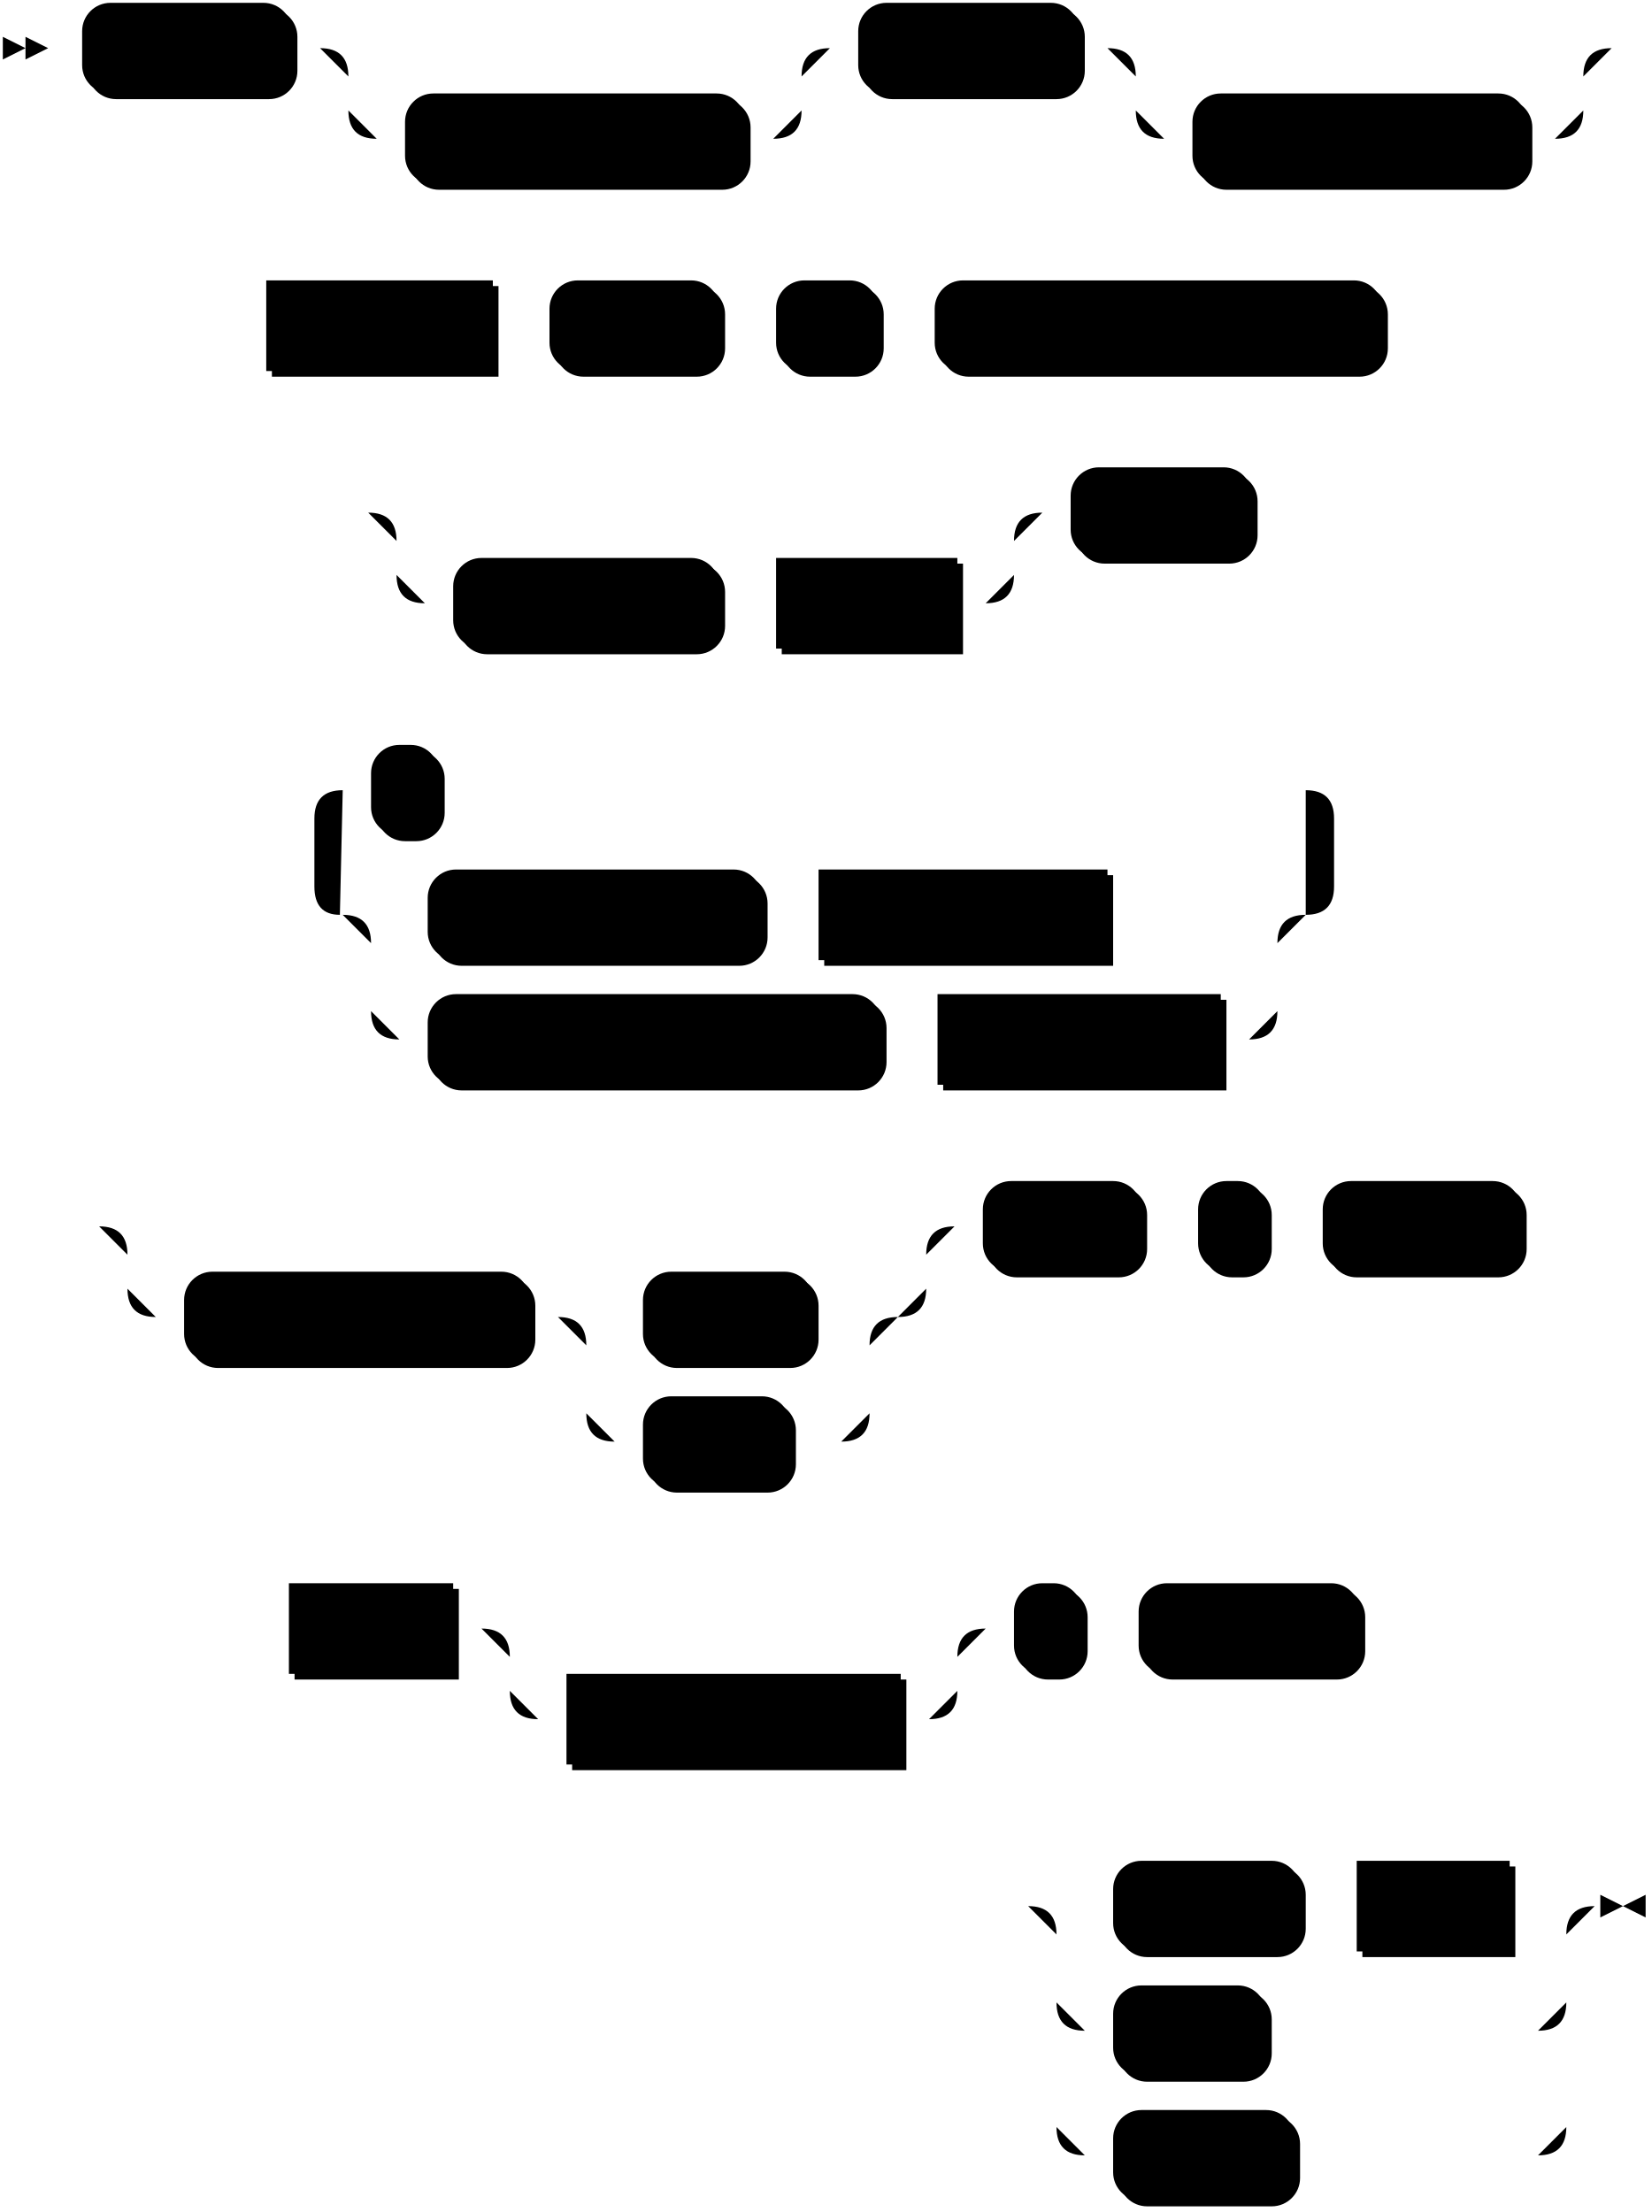
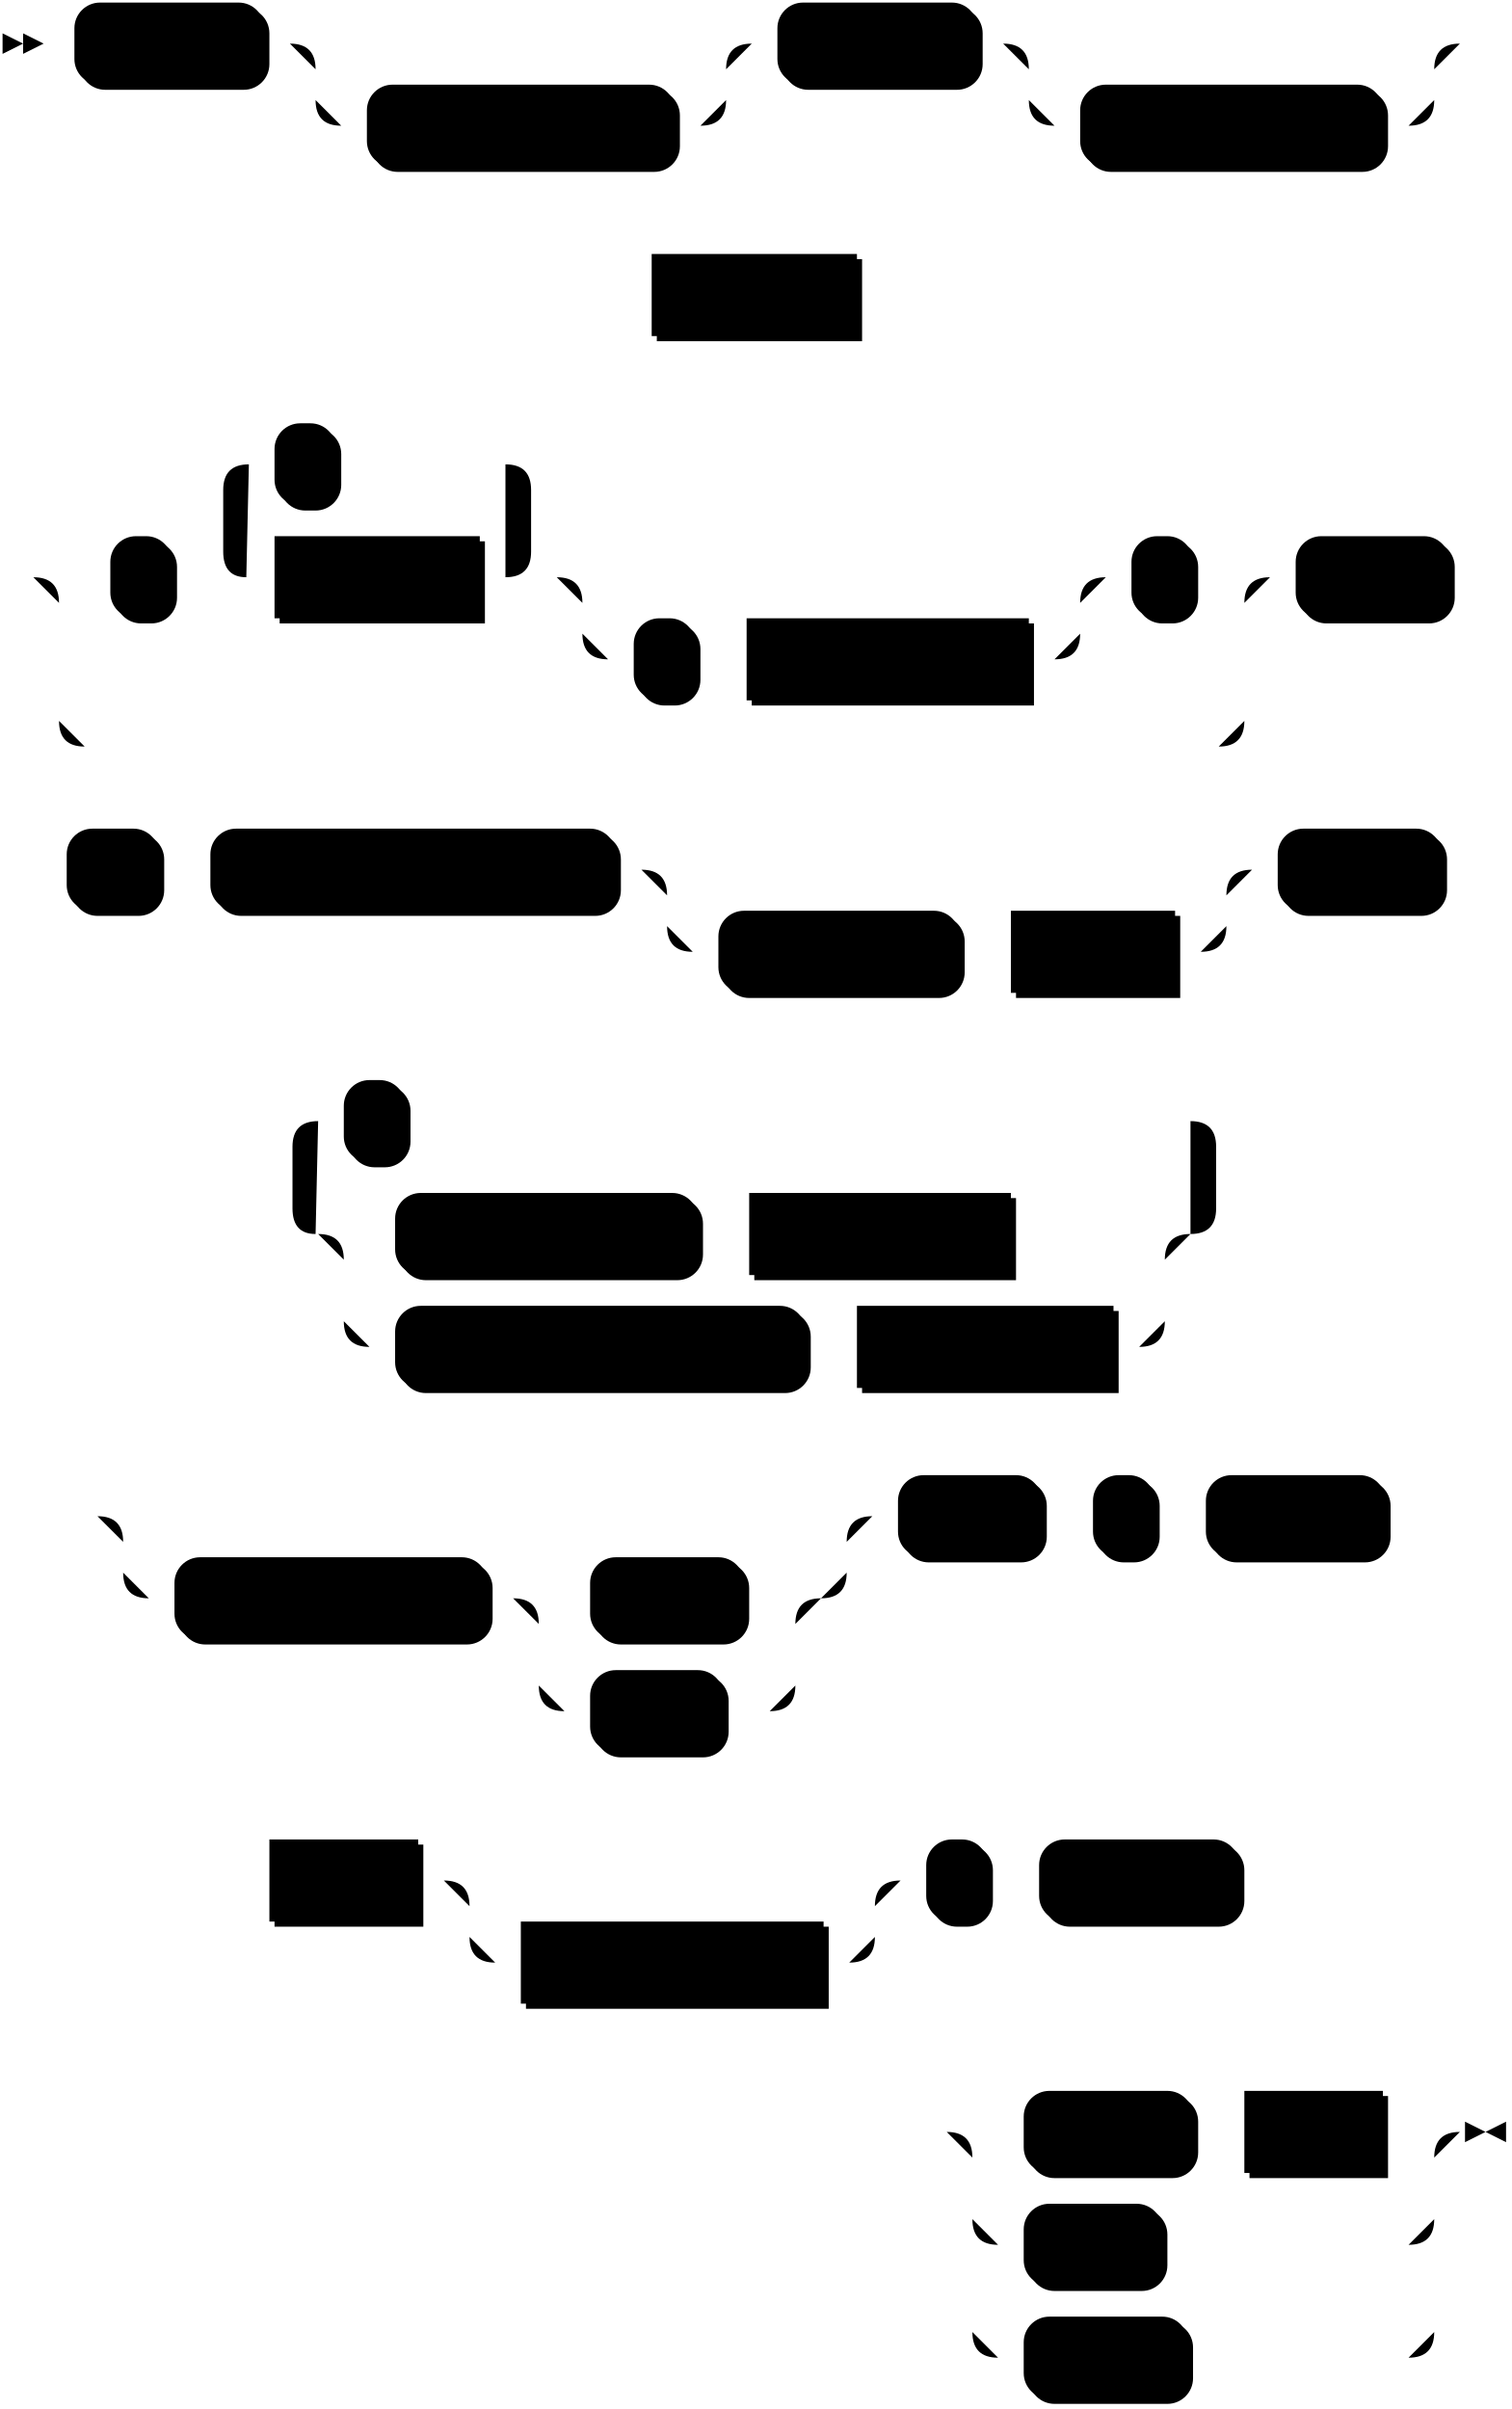
- <svg xmlns="http://www.w3.org/2000/svg" width="583" height="781">
+ <svg xmlns="http://www.w3.org/2000/svg" width="589" height="939">
  <polygon points="9 17 1 13 1 21" />
  <polygon points="17 17 9 13 9 21" />
  <rect x="31" y="3" width="74" height="32" rx="10" />
  <rect x="29" y="1" width="74" height="32" class="terminal" rx="10" />
  <text class="terminal" x="39" y="21">CREATE</text>
  <rect x="145" y="35" width="120" height="32" rx="10" />
  <rect x="143" y="33" width="120" height="32" class="terminal" rx="10" />
  <text class="terminal" x="153" y="53">MATERIALIZED</text>
  <rect x="305" y="3" width="78" height="32" rx="10" />
  <rect x="303" y="1" width="78" height="32" class="terminal" rx="10" />
  <text class="terminal" x="313" y="21">SOURCE</text>
  <rect x="423" y="35" width="118" height="32" rx="10" />
  <rect x="421" y="33" width="118" height="32" class="terminal" rx="10" />
  <text class="terminal" x="431" y="53">IF NOT EXISTS</text>
-   <rect x="96" y="101" width="80" height="32" />
-   <rect x="94" y="99" width="80" height="32" class="nonterminal" />
-   <text class="nonterminal" x="104" y="119">src_name</text>
-   <rect x="196" y="101" width="60" height="32" rx="10" />
-   <rect x="194" y="99" width="60" height="32" class="terminal" rx="10" />
-   <text class="terminal" x="204" y="119">FROM</text>
-   <rect x="276" y="101" width="36" height="32" rx="10" />
-   <rect x="274" y="99" width="36" height="32" class="terminal" rx="10" />
-   <text class="terminal" x="284" y="119">S3</text>
-   <rect x="332" y="101" width="158" height="32" rx="10" />
-   <rect x="330" y="99" width="158" height="32" class="terminal" rx="10" />
-   <text class="terminal" x="340" y="119">DISCOVER OBJECTS</text>
-   <rect x="162" y="199" width="94" height="32" rx="10" />
-   <rect x="160" y="197" width="94" height="32" class="terminal" rx="10" />
-   <text class="terminal" x="170" y="217">MATCHING</text>
-   <rect x="276" y="199" width="64" height="32" />
-   <rect x="274" y="197" width="64" height="32" class="nonterminal" />
-   <text class="nonterminal" x="284" y="217">pattern</text>
-   <rect x="380" y="167" width="64" height="32" rx="10" />
-   <rect x="378" y="165" width="64" height="32" class="terminal" rx="10" />
-   <text class="terminal" x="388" y="185">USING</text>
-   <rect x="153" y="309" width="118" height="32" rx="10" />
-   <rect x="151" y="307" width="118" height="32" class="terminal" rx="10" />
-   <text class="terminal" x="161" y="327">BUCKET SCAN</text>
-   <rect x="291" y="309" width="102" height="32" />
-   <rect x="289" y="307" width="102" height="32" class="nonterminal" />
-   <text class="nonterminal" x="299" y="327">bucket_name</text>
-   <rect x="153" y="353" width="160" height="32" rx="10" />
-   <rect x="151" y="351" width="160" height="32" class="terminal" rx="10" />
-   <text class="terminal" x="161" y="371">SQS NOTIFICATIONS</text>
-   <rect x="333" y="353" width="100" height="32" />
-   <rect x="331" y="351" width="100" height="32" class="nonterminal" />
-   <text class="nonterminal" x="341" y="371">queue_name</text>
-   <rect x="133" y="265" width="24" height="32" rx="10" />
-   <rect x="131" y="263" width="24" height="32" class="terminal" rx="10" />
-   <text class="terminal" x="141" y="283">,</text>
-   <rect x="67" y="451" width="122" height="32" rx="10" />
-   <rect x="65" y="449" width="122" height="32" class="terminal" rx="10" />
-   <text class="terminal" x="75" y="469">COMPRESSION</text>
-   <rect x="229" y="451" width="60" height="32" rx="10" />
-   <rect x="227" y="449" width="60" height="32" class="terminal" rx="10" />
-   <text class="terminal" x="237" y="469">NONE</text>
-   <rect x="229" y="495" width="52" height="32" rx="10" />
-   <rect x="227" y="493" width="52" height="32" class="terminal" rx="10" />
-   <text class="terminal" x="237" y="513">GZIP</text>
-   <rect x="349" y="419" width="56" height="32" rx="10" />
-   <rect x="347" y="417" width="56" height="32" class="terminal" rx="10" />
-   <text class="terminal" x="357" y="437">WITH</text>
-   <rect x="425" y="419" width="24" height="32" rx="10" />
-   <rect x="423" y="417" width="24" height="32" class="terminal" rx="10" />
-   <text class="terminal" x="433" y="437">(</text>
-   <rect x="469" y="419" width="70" height="32" rx="10" />
-   <rect x="467" y="417" width="70" height="32" class="terminal" rx="10" />
-   <text class="terminal" x="477" y="437">region =</text>
-   <rect x="104" y="561" width="58" height="32" />
-   <rect x="102" y="559" width="58" height="32" class="nonterminal" />
-   <text class="nonterminal" x="112" y="579">region</text>
-   <rect x="202" y="593" width="118" height="32" />
-   <rect x="200" y="591" width="118" height="32" class="nonterminal" />
-   <text class="nonterminal" x="210" y="611">aws_credentials</text>
-   <rect x="360" y="561" width="24" height="32" rx="10" />
-   <rect x="358" y="559" width="24" height="32" class="terminal" rx="10" />
-   <text class="terminal" x="368" y="579">)</text>
-   <rect x="404" y="561" width="78" height="32" rx="10" />
-   <rect x="402" y="559" width="78" height="32" class="terminal" rx="10" />
-   <text class="terminal" x="412" y="579">FORMAT</text>
-   <rect x="395" y="659" width="66" height="32" rx="10" />
-   <rect x="393" y="657" width="66" height="32" class="terminal" rx="10" />
-   <text class="terminal" x="403" y="677">REGEX</text>
-   <rect x="481" y="659" width="54" height="32" />
-   <rect x="479" y="657" width="54" height="32" class="nonterminal" />
-   <text class="nonterminal" x="489" y="677">regex</text>
-   <rect x="395" y="703" width="54" height="32" rx="10" />
-   <rect x="393" y="701" width="54" height="32" class="terminal" rx="10" />
-   <text class="terminal" x="403" y="721">TEXT</text>
-   <rect x="395" y="747" width="64" height="32" rx="10" />
-   <rect x="393" y="745" width="64" height="32" class="terminal" rx="10" />
-   <text class="terminal" x="403" y="765">BYTES</text>
-   <path class="line" d="m17 17 h2 m0 0 h10 m74 0 h10 m20 0 h10 m0 0 h130 m-160 0 h20 m140 0 h20 m-180 0 q10 0 10 10 m160 0 q0 -10 10 -10 m-170 10 v12 m160 0 v-12 m-160 12 q0 10 10 10 m140 0 q10 0 10 -10 m-150 10 h10 m120 0 h10 m20 -32 h10 m78 0 h10 m20 0 h10 m0 0 h128 m-158 0 h20 m138 0 h20 m-178 0 q10 0 10 10 m158 0 q0 -10 10 -10 m-168 10 v12 m158 0 v-12 m-158 12 q0 10 10 10 m138 0 q10 0 10 -10 m-148 10 h10 m118 0 h10 m22 -32 l2 0 m2 0 l2 0 m2 0 l2 0 m-509 98 l2 0 m2 0 l2 0 m2 0 l2 0 m2 0 h10 m80 0 h10 m0 0 h10 m60 0 h10 m0 0 h10 m36 0 h10 m0 0 h10 m158 0 h10 m2 0 l2 0 m2 0 l2 0 m2 0 l2 0 m-392 66 l2 0 m2 0 l2 0 m2 0 l2 0 m22 0 h10 m0 0 h188 m-218 0 h20 m198 0 h20 m-238 0 q10 0 10 10 m218 0 q0 -10 10 -10 m-228 10 v12 m218 0 v-12 m-218 12 q0 10 10 10 m198 0 q10 0 10 -10 m-208 10 h10 m94 0 h10 m0 0 h10 m64 0 h10 m20 -32 h10 m64 0 h10 m2 0 l2 0 m2 0 l2 0 m2 0 l2 0 m-375 142 l2 0 m2 0 l2 0 m2 0 l2 0 m42 0 h10 m118 0 h10 m0 0 h10 m102 0 h10 m0 0 h40 m-320 0 h20 m300 0 h20 m-340 0 q10 0 10 10 m320 0 q0 -10 10 -10 m-330 10 v24 m320 0 v-24 m-320 24 q0 10 10 10 m300 0 q10 0 10 -10 m-310 10 h10 m160 0 h10 m0 0 h10 m100 0 h10 m-340 -44 l20 0 m-1 0 q-9 0 -9 -10 l0 -24 q0 -10 10 -10 m340 44 l20 0 m-20 0 q10 0 10 -10 l0 -24 q0 -10 -10 -10 m-340 0 h10 m24 0 h10 m0 0 h296 m22 44 l2 0 m2 0 l2 0 m2 0 l2 0 m-470 110 l2 0 m2 0 l2 0 m2 0 l2 0 m22 0 h10 m0 0 h252 m-282 0 h20 m262 0 h20 m-302 0 q10 0 10 10 m282 0 q0 -10 10 -10 m-292 10 v12 m282 0 v-12 m-282 12 q0 10 10 10 m262 0 q10 0 10 -10 m-272 10 h10 m122 0 h10 m20 0 h10 m60 0 h10 m-100 0 h20 m80 0 h20 m-120 0 q10 0 10 10 m100 0 q0 -10 10 -10 m-110 10 v24 m100 0 v-24 m-100 24 q0 10 10 10 m80 0 q10 0 10 -10 m-90 10 h10 m52 0 h10 m0 0 h8 m40 -76 h10 m56 0 h10 m0 0 h10 m24 0 h10 m0 0 h10 m70 0 h10 m2 0 l2 0 m2 0 l2 0 m2 0 l2 0 m-479 142 l2 0 m2 0 l2 0 m2 0 l2 0 m2 0 h10 m58 0 h10 m20 0 h10 m0 0 h128 m-158 0 h20 m138 0 h20 m-178 0 q10 0 10 10 m158 0 q0 -10 10 -10 m-168 10 v12 m158 0 v-12 m-158 12 q0 10 10 10 m138 0 q10 0 10 -10 m-148 10 h10 m118 0 h10 m20 -32 h10 m24 0 h10 m0 0 h10 m78 0 h10 m2 0 l2 0 m2 0 l2 0 m2 0 l2 0 m-151 98 l2 0 m2 0 l2 0 m2 0 l2 0 m22 0 h10 m66 0 h10 m0 0 h10 m54 0 h10 m-180 0 h20 m160 0 h20 m-200 0 q10 0 10 10 m180 0 q0 -10 10 -10 m-190 10 v24 m180 0 v-24 m-180 24 q0 10 10 10 m160 0 q10 0 10 -10 m-170 10 h10 m54 0 h10 m0 0 h86 m-170 -10 v20 m180 0 v-20 m-180 20 v24 m180 0 v-24 m-180 24 q0 10 10 10 m160 0 q10 0 10 -10 m-170 10 h10 m64 0 h10 m0 0 h76 m23 -88 h-3" />
-   <polygon points="573 673 581 669 581 677" />
-   <polygon points="573 673 565 669 565 677" />
+   <rect x="256" y="101" width="80" height="32" />
+   <rect x="254" y="99" width="80" height="32" class="nonterminal" />
+   <text class="nonterminal" x="264" y="119">src_name</text>
+   <rect x="45" y="211" width="24" height="32" rx="10" />
+   <rect x="43" y="209" width="24" height="32" class="terminal" rx="10" />
+   <text class="terminal" x="53" y="229">(</text>
+   <rect x="109" y="211" width="80" height="32" />
+   <rect x="107" y="209" width="80" height="32" class="nonterminal" />
+   <text class="nonterminal" x="117" y="229">col_name</text>
+   <rect x="109" y="167" width="24" height="32" rx="10" />
+   <rect x="107" y="165" width="24" height="32" class="terminal" rx="10" />
+   <text class="terminal" x="117" y="185">,</text>
+   <rect x="249" y="243" width="24" height="32" rx="10" />
+   <rect x="247" y="241" width="24" height="32" class="terminal" rx="10" />
+   <text class="terminal" x="257" y="261">,</text>
+   <rect x="293" y="243" width="110" height="32" />
+   <rect x="291" y="241" width="110" height="32" class="nonterminal" />
+   <text class="nonterminal" x="301" y="261">key_constraint</text>
+   <rect x="443" y="211" width="24" height="32" rx="10" />
+   <rect x="441" y="209" width="24" height="32" class="terminal" rx="10" />
+   <text class="terminal" x="451" y="229">)</text>
+   <rect x="507" y="211" width="60" height="32" rx="10" />
+   <rect x="505" y="209" width="60" height="32" class="terminal" rx="10" />
+   <text class="terminal" x="515" y="229">FROM</text>
+   <rect x="28" y="325" width="36" height="32" rx="10" />
+   <rect x="26" y="323" width="36" height="32" class="terminal" rx="10" />
+   <text class="terminal" x="36" y="343">S3</text>
+   <rect x="84" y="325" width="158" height="32" rx="10" />
+   <rect x="82" y="323" width="158" height="32" class="terminal" rx="10" />
+   <text class="terminal" x="92" y="343">DISCOVER OBJECTS</text>
+   <rect x="282" y="357" width="94" height="32" rx="10" />
+   <rect x="280" y="355" width="94" height="32" class="terminal" rx="10" />
+   <text class="terminal" x="290" y="375">MATCHING</text>
+   <rect x="396" y="357" width="64" height="32" />
+   <rect x="394" y="355" width="64" height="32" class="nonterminal" />
+   <text class="nonterminal" x="404" y="375">pattern</text>
+   <rect x="500" y="325" width="64" height="32" rx="10" />
+   <rect x="498" y="323" width="64" height="32" class="terminal" rx="10" />
+   <text class="terminal" x="508" y="343">USING</text>
+   <rect x="156" y="467" width="118" height="32" rx="10" />
+   <rect x="154" y="465" width="118" height="32" class="terminal" rx="10" />
+   <text class="terminal" x="164" y="485">BUCKET SCAN</text>
+   <rect x="294" y="467" width="102" height="32" />
+   <rect x="292" y="465" width="102" height="32" class="nonterminal" />
+   <text class="nonterminal" x="302" y="485">bucket_name</text>
+   <rect x="156" y="511" width="160" height="32" rx="10" />
+   <rect x="154" y="509" width="160" height="32" class="terminal" rx="10" />
+   <text class="terminal" x="164" y="529">SQS NOTIFICATIONS</text>
+   <rect x="336" y="511" width="100" height="32" />
+   <rect x="334" y="509" width="100" height="32" class="nonterminal" />
+   <text class="nonterminal" x="344" y="529">queue_name</text>
+   <rect x="136" y="423" width="24" height="32" rx="10" />
+   <rect x="134" y="421" width="24" height="32" class="terminal" rx="10" />
+   <text class="terminal" x="144" y="441">,</text>
+   <rect x="70" y="609" width="122" height="32" rx="10" />
+   <rect x="68" y="607" width="122" height="32" class="terminal" rx="10" />
+   <text class="terminal" x="78" y="627">COMPRESSION</text>
+   <rect x="232" y="609" width="60" height="32" rx="10" />
+   <rect x="230" y="607" width="60" height="32" class="terminal" rx="10" />
+   <text class="terminal" x="240" y="627">NONE</text>
+   <rect x="232" y="653" width="52" height="32" rx="10" />
+   <rect x="230" y="651" width="52" height="32" class="terminal" rx="10" />
+   <text class="terminal" x="240" y="671">GZIP</text>
+   <rect x="352" y="577" width="56" height="32" rx="10" />
+   <rect x="350" y="575" width="56" height="32" class="terminal" rx="10" />
+   <text class="terminal" x="360" y="595">WITH</text>
+   <rect x="428" y="577" width="24" height="32" rx="10" />
+   <rect x="426" y="575" width="24" height="32" class="terminal" rx="10" />
+   <text class="terminal" x="436" y="595">(</text>
+   <rect x="472" y="577" width="70" height="32" rx="10" />
+   <rect x="470" y="575" width="70" height="32" class="terminal" rx="10" />
+   <text class="terminal" x="480" y="595">region =</text>
+   <rect x="107" y="719" width="58" height="32" />
+   <rect x="105" y="717" width="58" height="32" class="nonterminal" />
+   <text class="nonterminal" x="115" y="737">region</text>
+   <rect x="205" y="751" width="118" height="32" />
+   <rect x="203" y="749" width="118" height="32" class="nonterminal" />
+   <text class="nonterminal" x="213" y="769">aws_credentials</text>
+   <rect x="363" y="719" width="24" height="32" rx="10" />
+   <rect x="361" y="717" width="24" height="32" class="terminal" rx="10" />
+   <text class="terminal" x="371" y="737">)</text>
+   <rect x="407" y="719" width="78" height="32" rx="10" />
+   <rect x="405" y="717" width="78" height="32" class="terminal" rx="10" />
+   <text class="terminal" x="415" y="737">FORMAT</text>
+   <rect x="401" y="817" width="66" height="32" rx="10" />
+   <rect x="399" y="815" width="66" height="32" class="terminal" rx="10" />
+   <text class="terminal" x="409" y="835">REGEX</text>
+   <rect x="487" y="817" width="54" height="32" />
+   <rect x="485" y="815" width="54" height="32" class="nonterminal" />
+   <text class="nonterminal" x="495" y="835">regex</text>
+   <rect x="401" y="861" width="54" height="32" rx="10" />
+   <rect x="399" y="859" width="54" height="32" class="terminal" rx="10" />
+   <text class="terminal" x="409" y="879">TEXT</text>
+   <rect x="401" y="905" width="64" height="32" rx="10" />
+   <rect x="399" y="903" width="64" height="32" class="terminal" rx="10" />
+   <text class="terminal" x="409" y="923">BYTES</text>
+   <path class="line" d="m17 17 h2 m0 0 h10 m74 0 h10 m20 0 h10 m0 0 h130 m-160 0 h20 m140 0 h20 m-180 0 q10 0 10 10 m160 0 q0 -10 10 -10 m-170 10 v12 m160 0 v-12 m-160 12 q0 10 10 10 m140 0 q10 0 10 -10 m-150 10 h10 m120 0 h10 m20 -32 h10 m78 0 h10 m20 0 h10 m0 0 h128 m-158 0 h20 m138 0 h20 m-178 0 q10 0 10 10 m158 0 q0 -10 10 -10 m-168 10 v12 m158 0 v-12 m-158 12 q0 10 10 10 m138 0 q10 0 10 -10 m-148 10 h10 m118 0 h10 m22 -32 l2 0 m2 0 l2 0 m2 0 l2 0 m-349 98 l2 0 m2 0 l2 0 m2 0 l2 0 m2 0 h10 m80 0 h10 m2 0 l2 0 m2 0 l2 0 m2 0 l2 0 m-355 110 l2 0 m2 0 l2 0 m2 0 l2 0 m22 0 h10 m24 0 h10 m20 0 h10 m80 0 h10 m-120 0 l20 0 m-1 0 q-9 0 -9 -10 l0 -24 q0 -10 10 -10 m100 44 l20 0 m-20 0 q10 0 10 -10 l0 -24 q0 -10 -10 -10 m-100 0 h10 m24 0 h10 m0 0 h56 m40 44 h10 m0 0 h164 m-194 0 h20 m174 0 h20 m-214 0 q10 0 10 10 m194 0 q0 -10 10 -10 m-204 10 v12 m194 0 v-12 m-194 12 q0 10 10 10 m174 0 q10 0 10 -10 m-184 10 h10 m24 0 h10 m0 0 h10 m110 0 h10 m20 -32 h10 m24 0 h10 m-462 0 h20 m442 0 h20 m-482 0 q10 0 10 10 m462 0 q0 -10 10 -10 m-472 10 v46 m462 0 v-46 m-462 46 q0 10 10 10 m442 0 q10 0 10 -10 m-452 10 h10 m0 0 h432 m20 -66 h10 m60 0 h10 m2 0 l2 0 m2 0 l2 0 m2 0 l2 0 m-583 114 l2 0 m2 0 l2 0 m2 0 l2 0 m2 0 h10 m36 0 h10 m0 0 h10 m158 0 h10 m20 0 h10 m0 0 h188 m-218 0 h20 m198 0 h20 m-238 0 q10 0 10 10 m218 0 q0 -10 10 -10 m-228 10 v12 m218 0 v-12 m-218 12 q0 10 10 10 m198 0 q10 0 10 -10 m-208 10 h10 m94 0 h10 m0 0 h10 m64 0 h10 m20 -32 h10 m64 0 h10 m2 0 l2 0 m2 0 l2 0 m2 0 l2 0 m-492 142 l2 0 m2 0 l2 0 m2 0 l2 0 m42 0 h10 m118 0 h10 m0 0 h10 m102 0 h10 m0 0 h40 m-320 0 h20 m300 0 h20 m-340 0 q10 0 10 10 m320 0 q0 -10 10 -10 m-330 10 v24 m320 0 v-24 m-320 24 q0 10 10 10 m300 0 q10 0 10 -10 m-310 10 h10 m160 0 h10 m0 0 h10 m100 0 h10 m-340 -44 l20 0 m-1 0 q-9 0 -9 -10 l0 -24 q0 -10 10 -10 m340 44 l20 0 m-20 0 q10 0 10 -10 l0 -24 q0 -10 -10 -10 m-340 0 h10 m24 0 h10 m0 0 h296 m22 44 l2 0 m2 0 l2 0 m2 0 l2 0 m-470 110 l2 0 m2 0 l2 0 m2 0 l2 0 m22 0 h10 m0 0 h252 m-282 0 h20 m262 0 h20 m-302 0 q10 0 10 10 m282 0 q0 -10 10 -10 m-292 10 v12 m282 0 v-12 m-282 12 q0 10 10 10 m262 0 q10 0 10 -10 m-272 10 h10 m122 0 h10 m20 0 h10 m60 0 h10 m-100 0 h20 m80 0 h20 m-120 0 q10 0 10 10 m100 0 q0 -10 10 -10 m-110 10 v24 m100 0 v-24 m-100 24 q0 10 10 10 m80 0 q10 0 10 -10 m-90 10 h10 m52 0 h10 m0 0 h8 m40 -76 h10 m56 0 h10 m0 0 h10 m24 0 h10 m0 0 h10 m70 0 h10 m2 0 l2 0 m2 0 l2 0 m2 0 l2 0 m-479 142 l2 0 m2 0 l2 0 m2 0 l2 0 m2 0 h10 m58 0 h10 m20 0 h10 m0 0 h128 m-158 0 h20 m138 0 h20 m-178 0 q10 0 10 10 m158 0 q0 -10 10 -10 m-168 10 v12 m158 0 v-12 m-158 12 q0 10 10 10 m138 0 q10 0 10 -10 m-148 10 h10 m118 0 h10 m20 -32 h10 m24 0 h10 m0 0 h10 m78 0 h10 m2 0 l2 0 m2 0 l2 0 m2 0 l2 0 m-148 98 l2 0 m2 0 l2 0 m2 0 l2 0 m22 0 h10 m66 0 h10 m0 0 h10 m54 0 h10 m-180 0 h20 m160 0 h20 m-200 0 q10 0 10 10 m180 0 q0 -10 10 -10 m-190 10 v24 m180 0 v-24 m-180 24 q0 10 10 10 m160 0 q10 0 10 -10 m-170 10 h10 m54 0 h10 m0 0 h86 m-170 -10 v20 m180 0 v-20 m-180 20 v24 m180 0 v-24 m-180 24 q0 10 10 10 m160 0 q10 0 10 -10 m-170 10 h10 m64 0 h10 m0 0 h76 m23 -88 h-3" />
+   <polygon points="579 831 587 827 587 835" />
+   <polygon points="579 831 571 827 571 835" />
</svg>
